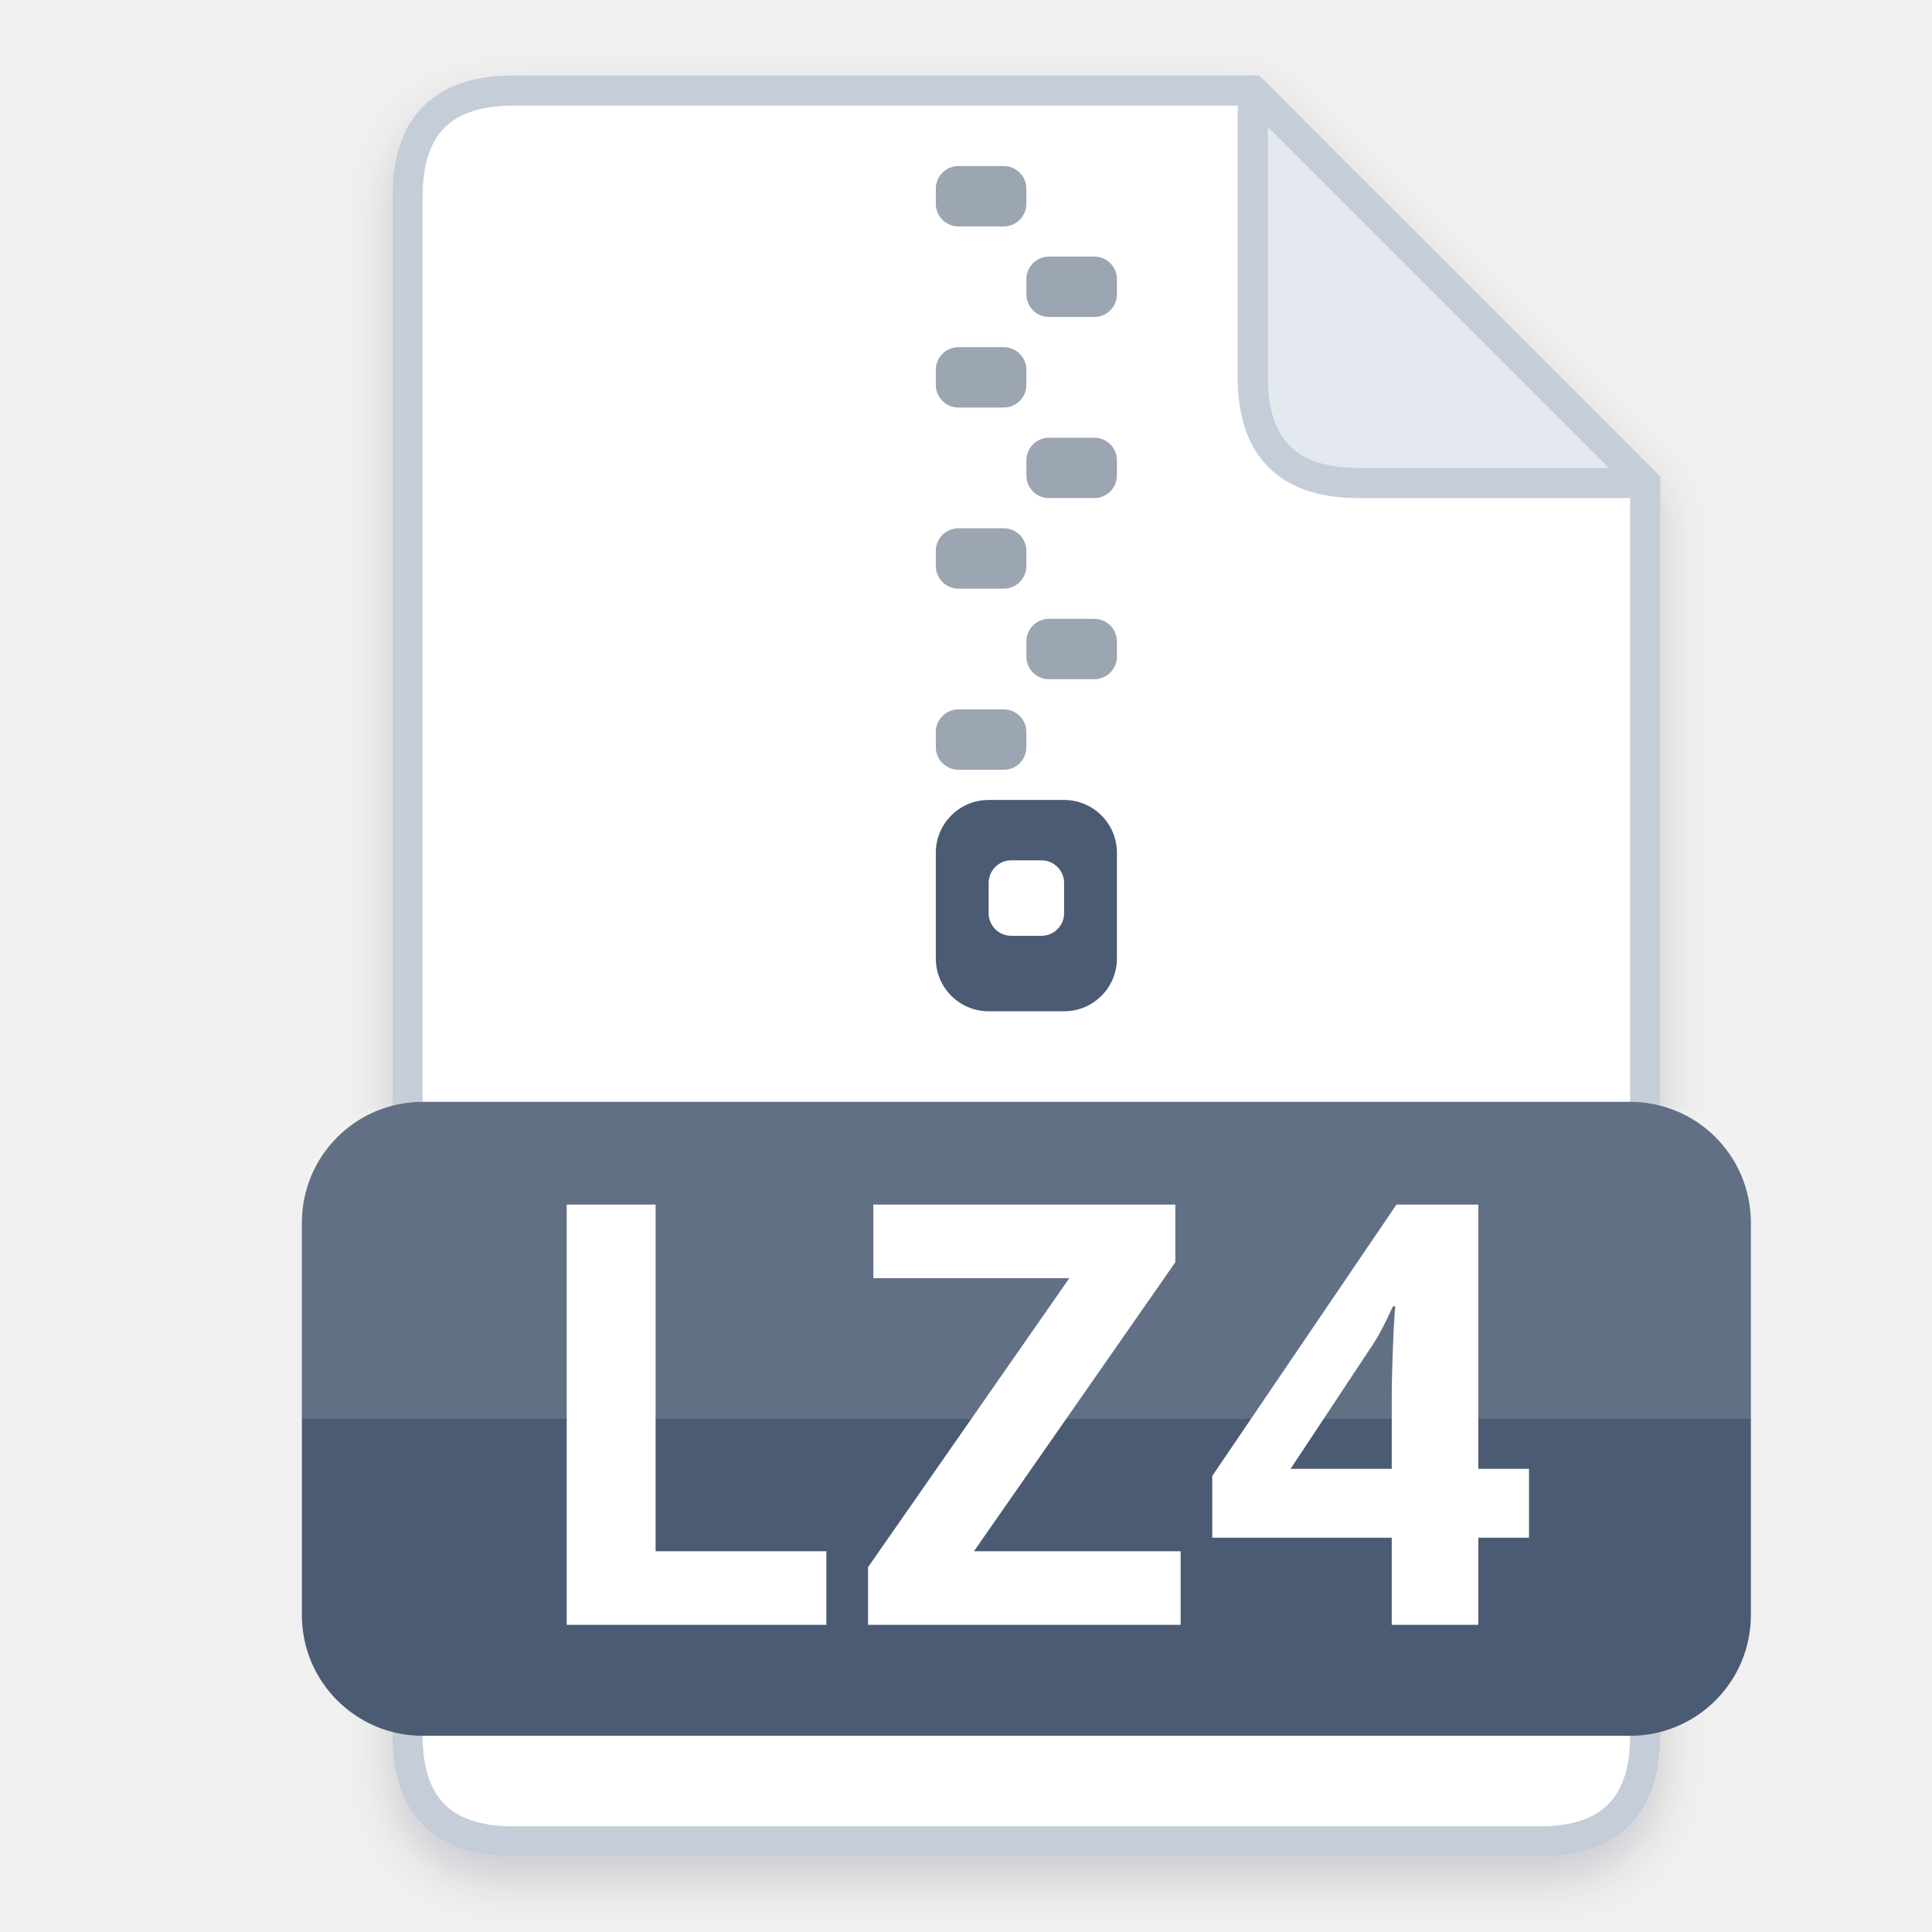
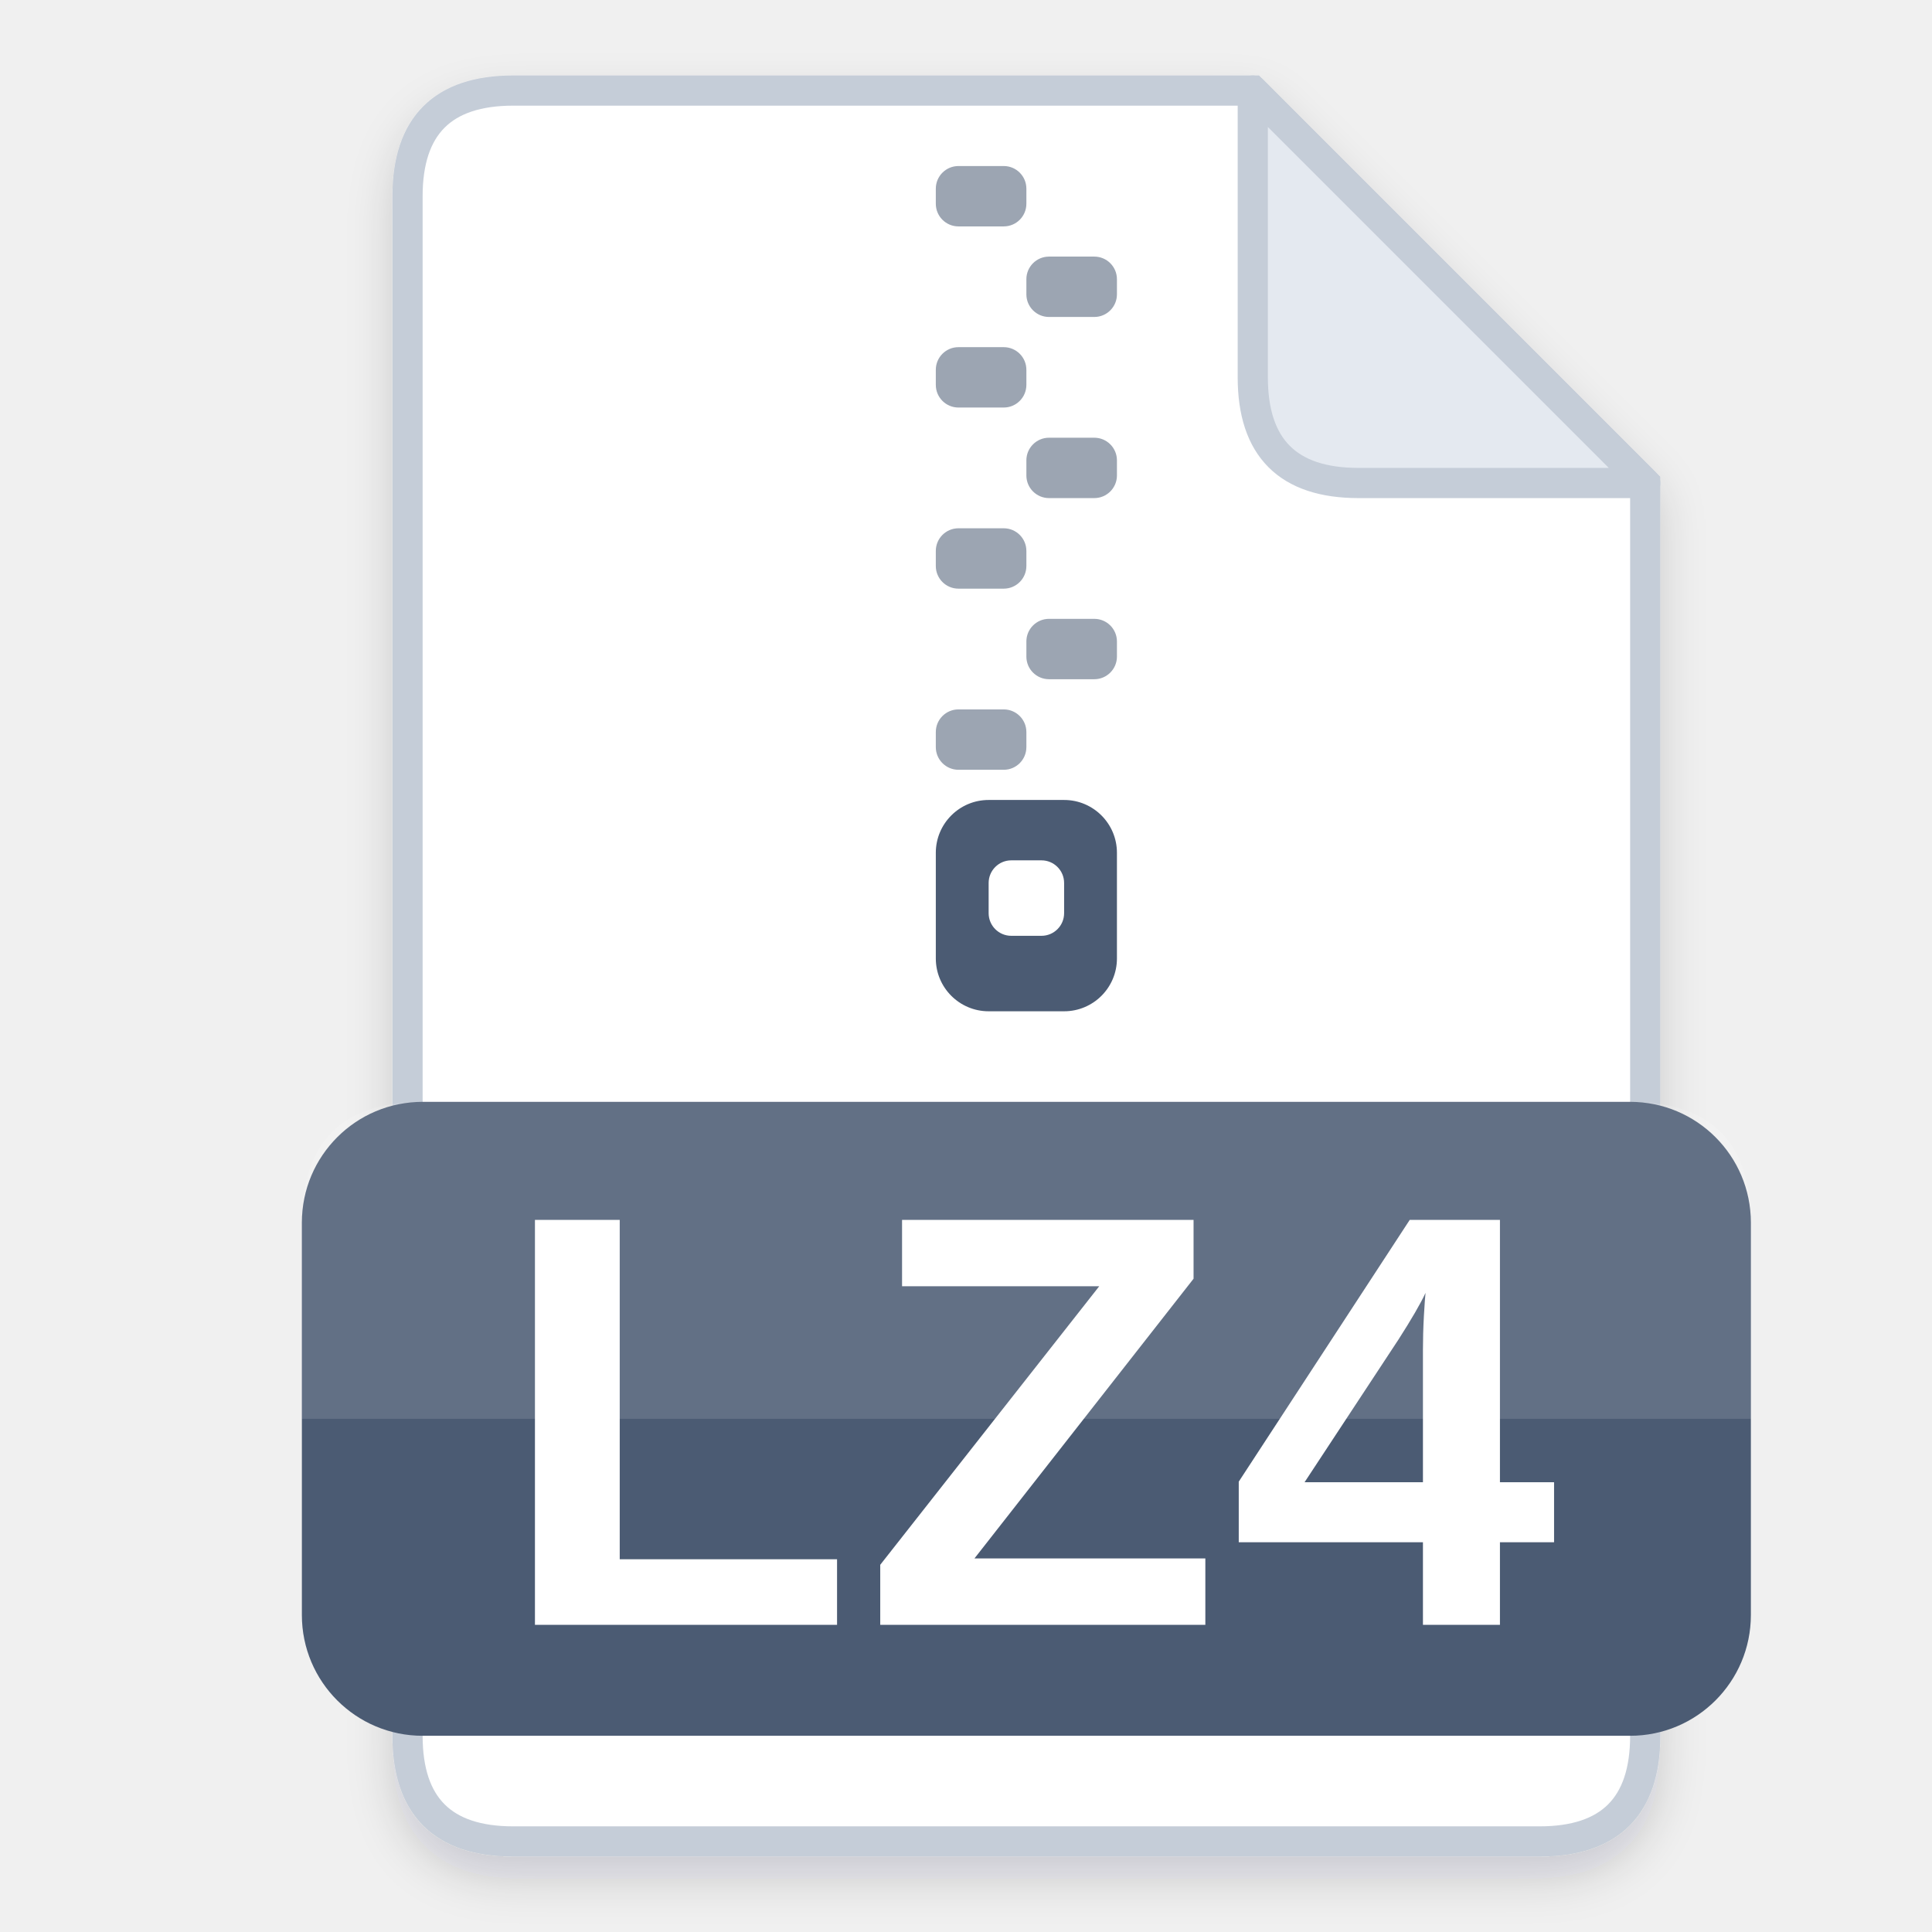
<svg xmlns="http://www.w3.org/2000/svg" width="256" height="256" viewBox="0 0 256 256">
  <defs>
    <filter id="s" x="-20%" y="-20%" width="140%" height="140%">
      <feDropShadow dx="0" dy="3" stdDeviation="3" flood-color="#0F172A" flood-opacity="0.16" />
    </filter>
  </defs>
  <path d="M68 12 H166 L218 64 V230 Q218 244 204 244 H68 Q54 244 54 230 V26 Q54 12 68 12 Z" fill="#FFFFFF" stroke="#C5CDD8" stroke-width="4" filter="url(#s)" />
  <path d="M166 12 V50 Q166 64 180 64 H218 Z" fill="#E4E9F0" stroke="#C5CDD8" stroke-width="4" stroke-linejoin="round" />
  <g fill="#4B5B73" opacity="0.55">
    <rect x="124" y="22" width="12" height="8" rx="3" />
    <rect x="136" y="34" width="12" height="8" rx="3" />
    <rect x="124" y="46" width="12" height="8" rx="3" />
    <rect x="136" y="58" width="12" height="8" rx="3" />
    <rect x="124" y="70" width="12" height="8" rx="3" />
    <rect x="136" y="82" width="12" height="8" rx="3" />
    <rect x="124" y="94" width="12" height="8" rx="3" />
  </g>
  <rect x="124" y="106" width="24" height="28" rx="7" fill="#4B5B73" />
  <rect x="131" y="114" width="10" height="10" rx="3" fill="#FFFFFF" />
  <rect x="40" y="146" width="192" height="84" rx="16" fill="#4B5B73" />
  <path d="M40 162 Q40 146 56 146 H216 Q232 146 232 162 V188 H40 Z" fill="#FFFFFF" opacity="0.13" />
-   <text x="136" y="215.3" text-anchor="middle" font-family="Segoe UI" font-size="78" font-weight="700" letter-spacing="1" fill="#FFFFFF">LZ4</text>
+   <text x="136" y="215.3" text-anchor="middle" font-family="'Segoe UI', Arial" font-size="78" font-weight="700" letter-spacing="1" fill="#FFFFFF">LZ4</text>
</svg>
